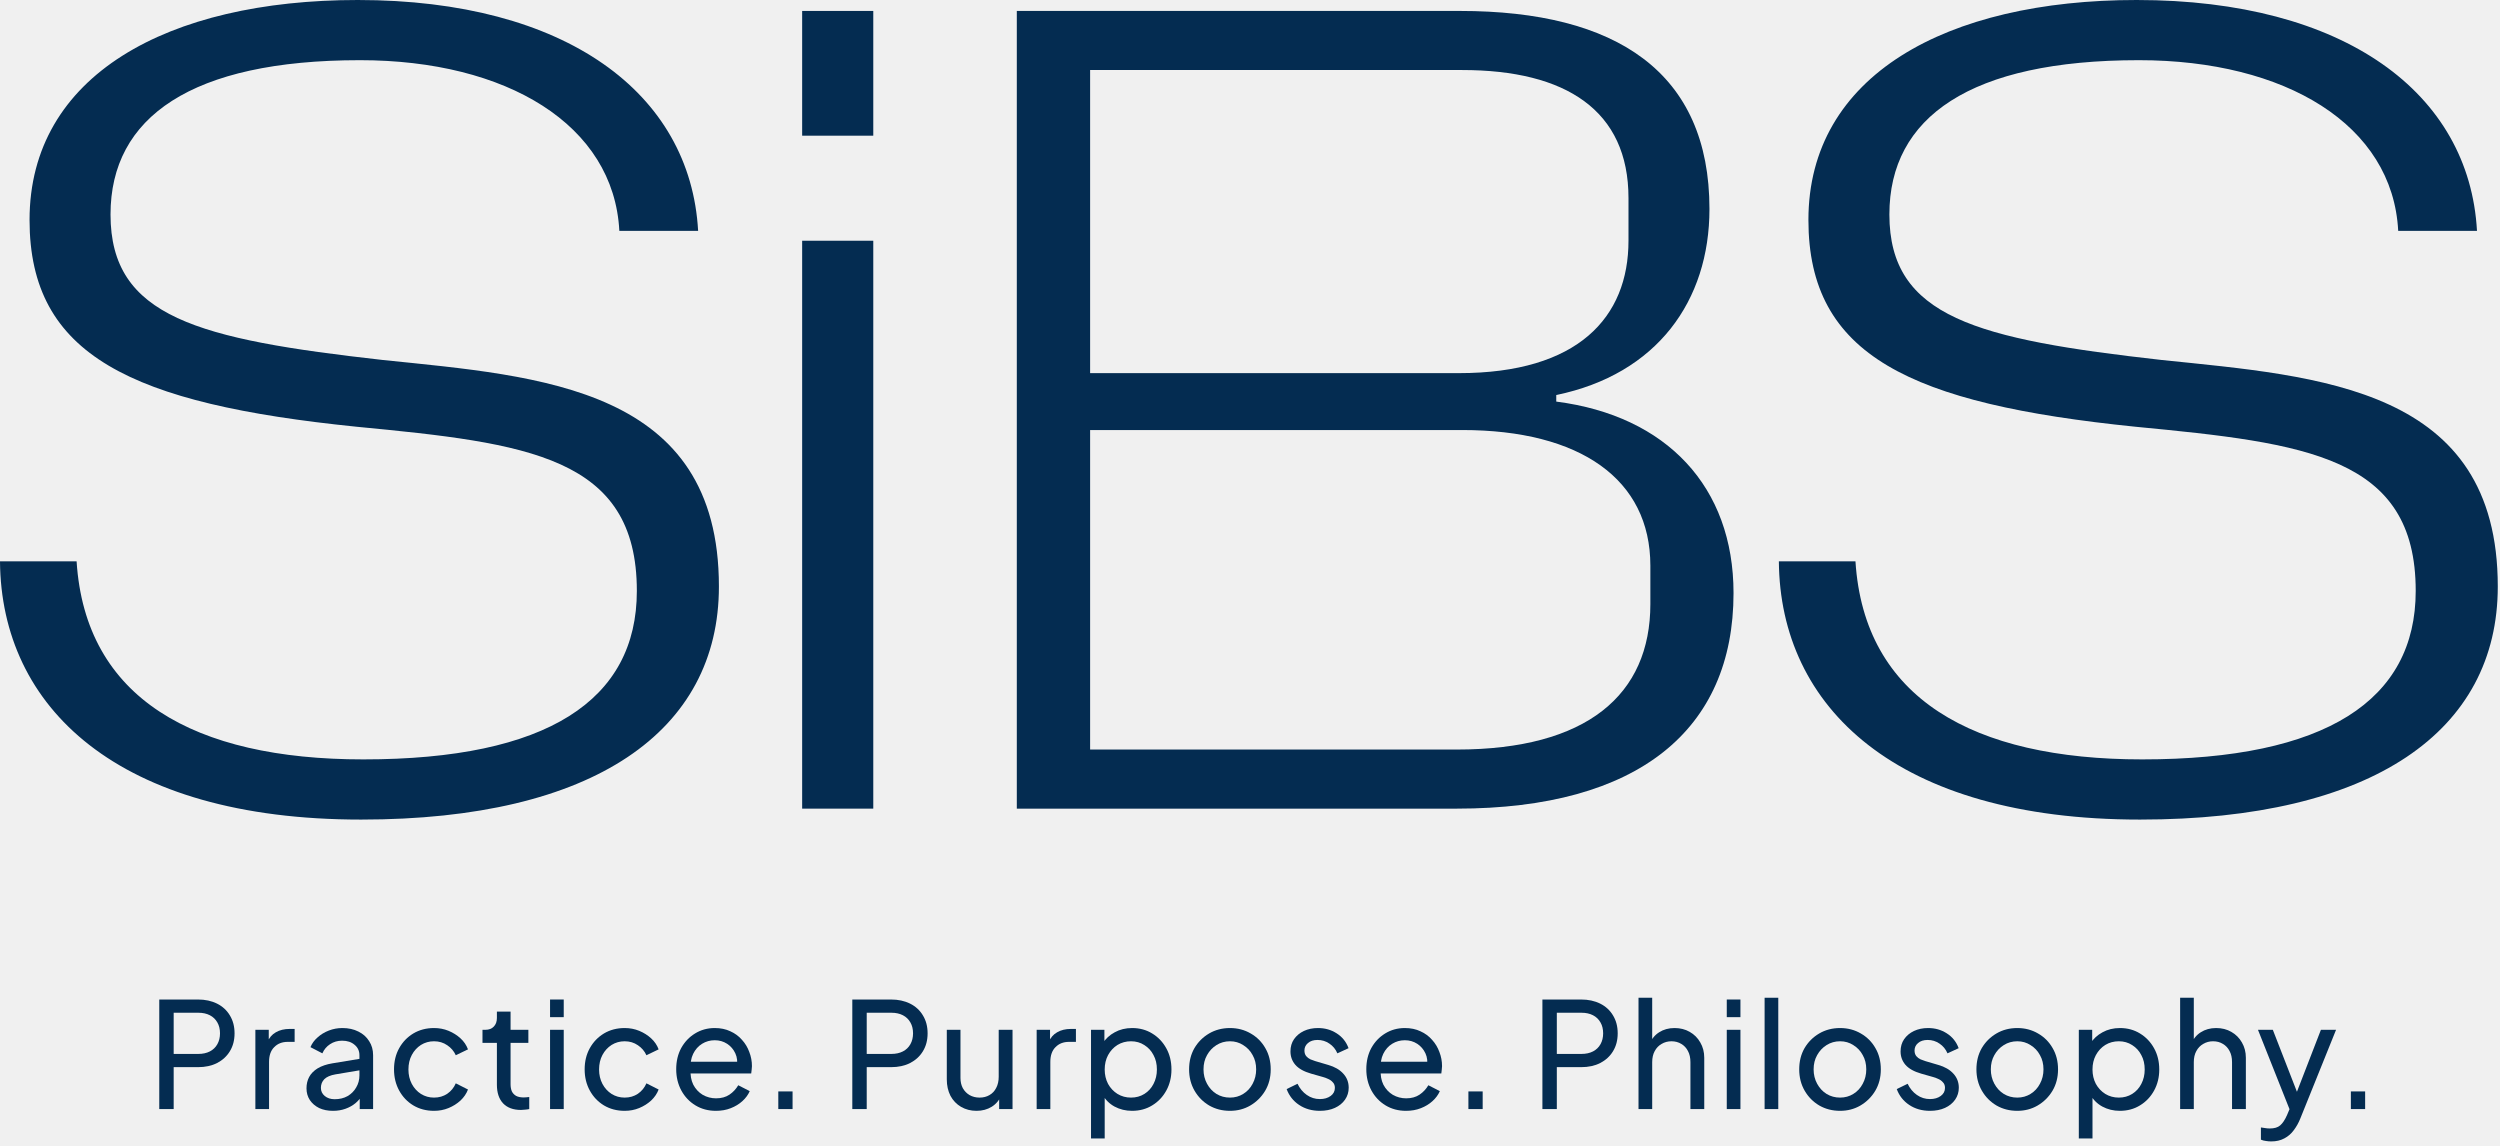
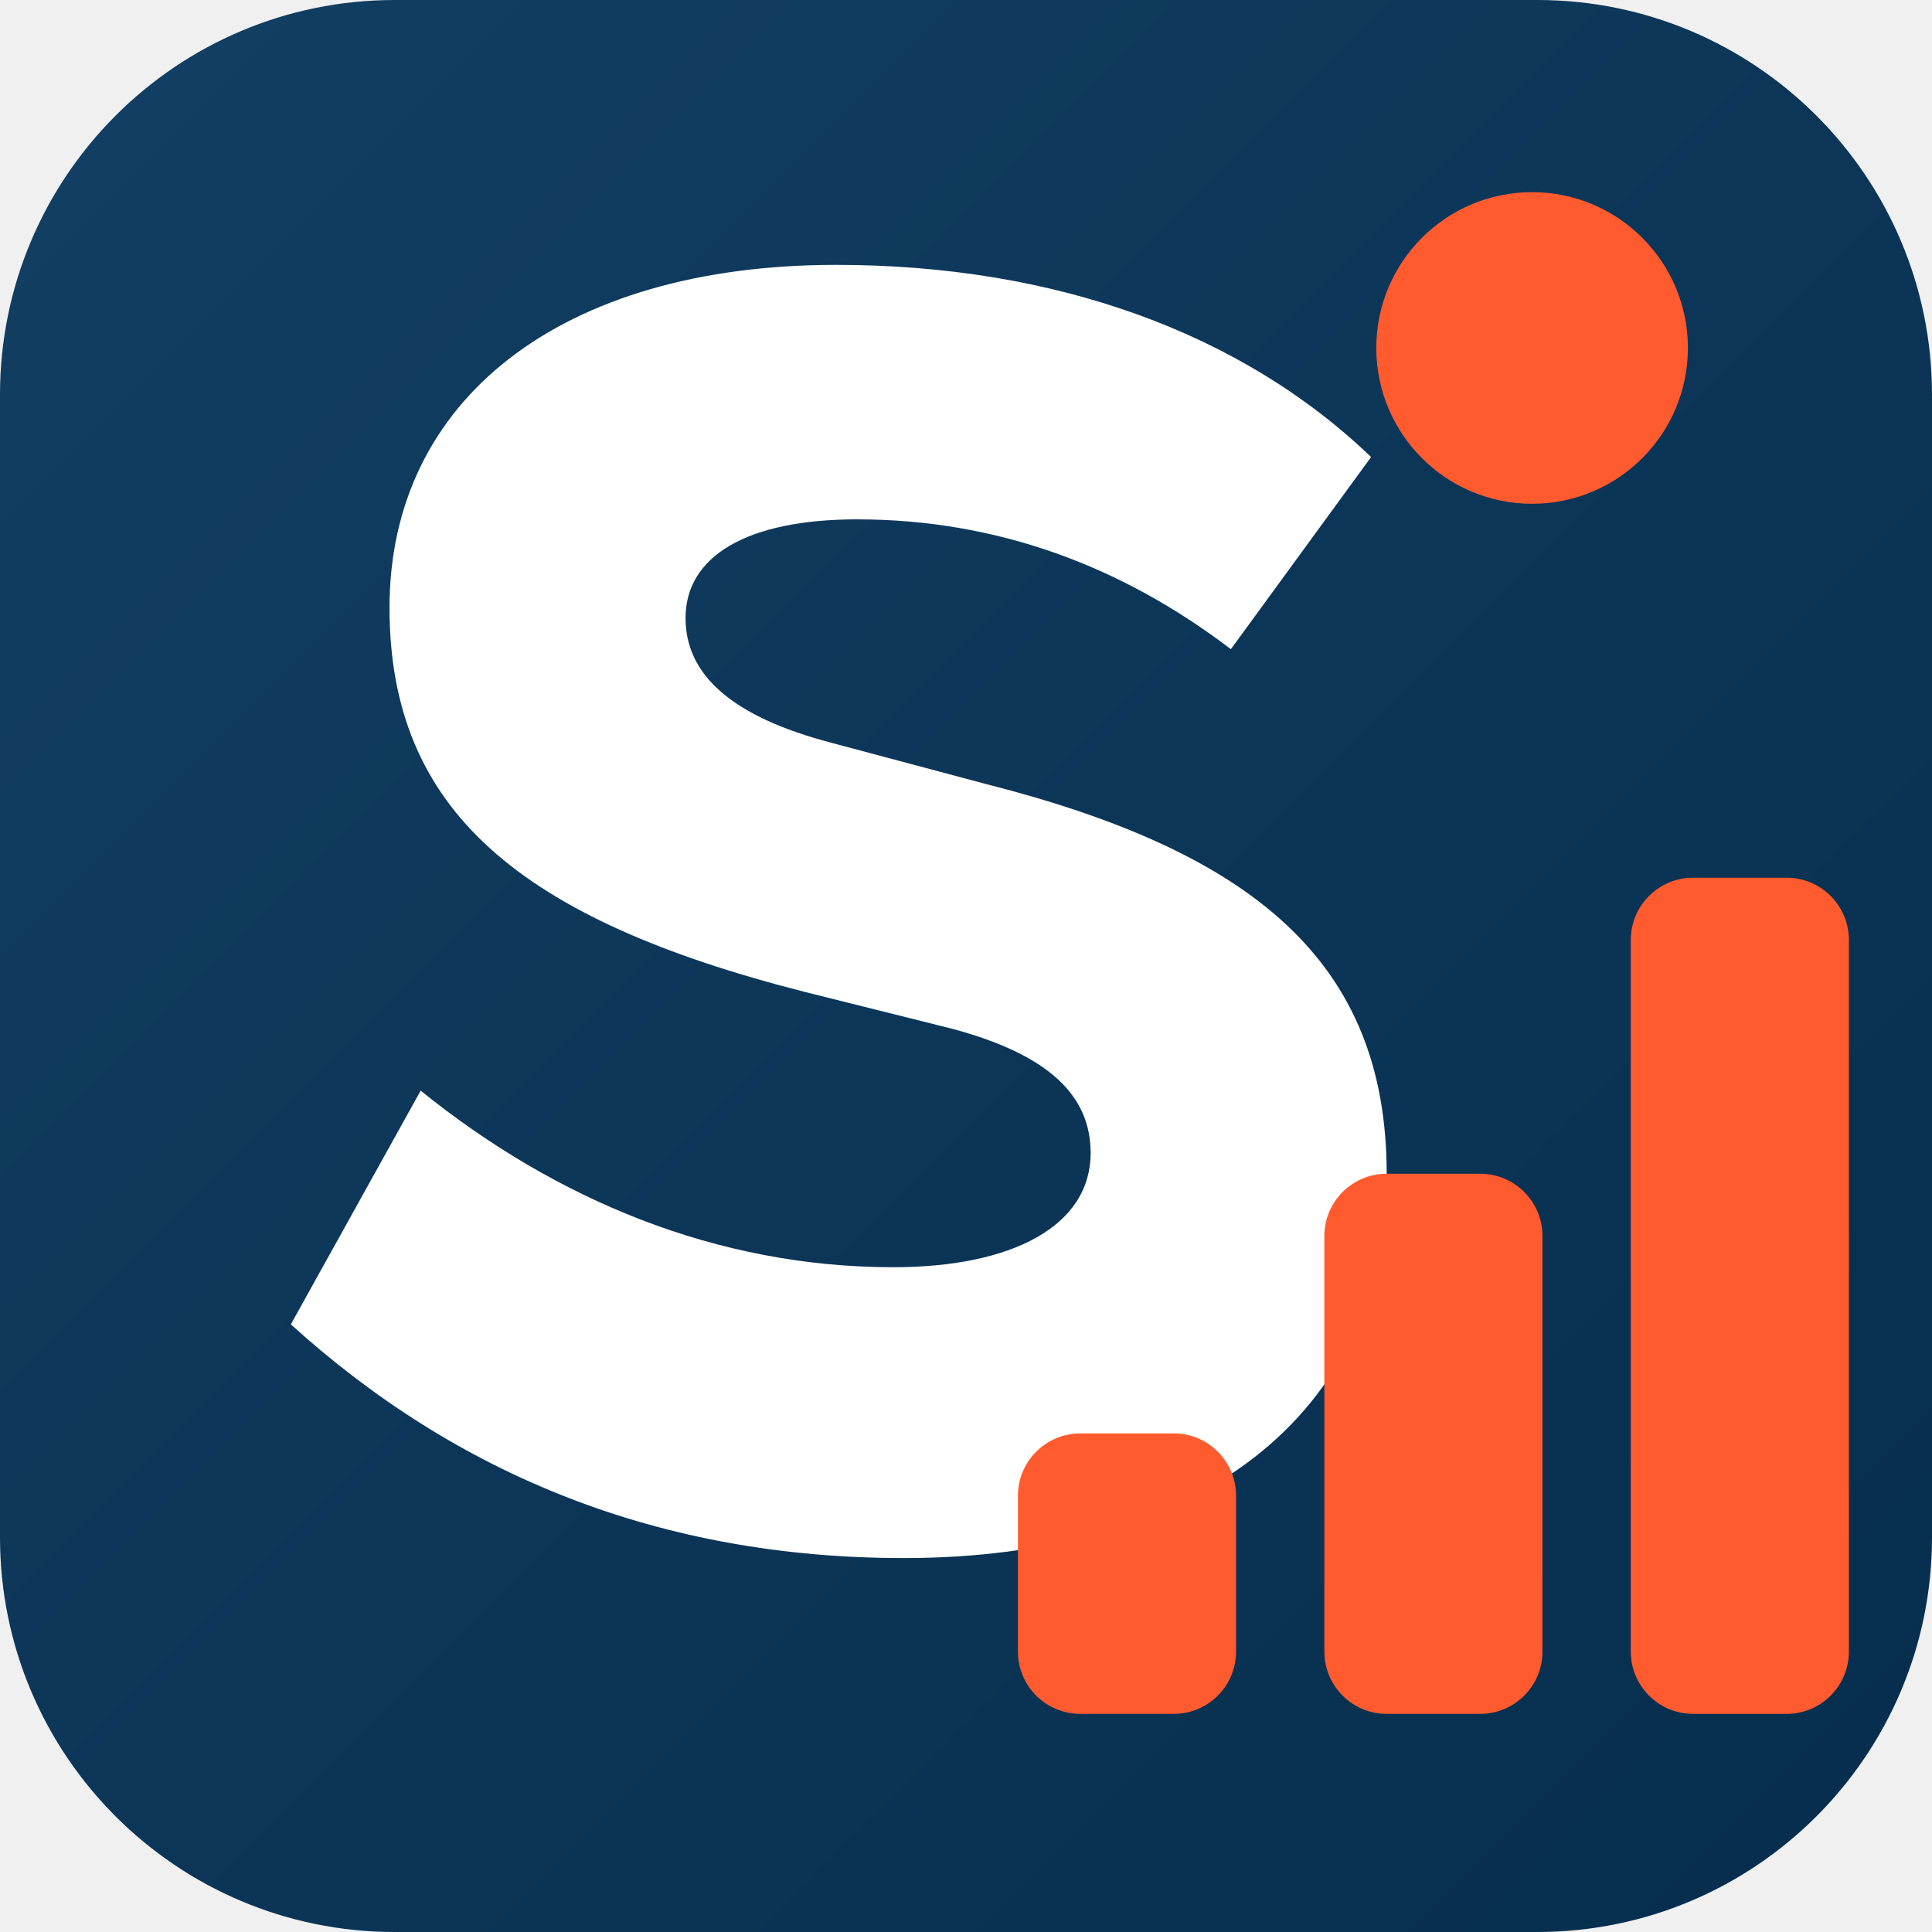
- <svg xmlns="http://www.w3.org/2000/svg" width="408" height="187" viewBox="0 0 408 187" fill="none">
-   <path d="M349.242 133.756C309.419 133.756 290.489 115.363 290.311 91.612H302.811C304.24 113.934 321.92 123.934 349.599 123.934C379.601 123.934 394.244 114.291 394.244 96.433C394.244 74.468 376.386 72.325 348.528 69.646C311.74 65.896 295.133 58.038 295.133 35.895C295.133 12.322 317.634 0 348.706 0C382.637 0 402.995 15.179 404.245 37.68H391.387C390.494 20.358 372.993 9.822 349.064 9.822C321.562 9.822 308.347 19.108 308.347 35.002C308.347 51.788 322.634 55.36 352.814 58.753C378.708 61.431 407.638 63.217 407.638 95.719C407.638 119.291 387.28 133.756 349.242 133.756Z" fill="#042C51" />
-   <path d="M165.943 131.97V1.786H238.267C263.804 1.786 278.984 11.786 278.984 34.109C278.984 49.109 270.412 61.074 253.982 64.467V65.539C272.019 67.86 282.912 79.468 282.912 96.79C282.912 119.113 267.376 131.97 237.732 131.97H165.943ZM238.625 11.429H177.907V60.896H238.089C257.554 60.896 265.769 51.788 265.769 39.288V32.323C265.769 18.037 255.59 11.429 238.625 11.429ZM238.625 70.182H177.907V122.327H237.732C258.983 122.327 269.34 113.398 269.34 98.576V92.326C269.34 78.218 257.911 70.182 238.625 70.182Z" fill="#042C51" />
-   <path fill-rule="evenodd" clip-rule="evenodd" d="M130.912 1.786V22.144H142.519V1.786H130.912Z" fill="#042C51" />
-   <path d="M130.912 131.97V39.288H142.519V131.97H130.912Z" fill="#042C51" />
-   <path d="M58.931 133.756C19.108 133.756 0.179 115.363 0 91.612H12.501C13.929 113.934 31.609 123.934 59.288 123.934C89.29 123.934 103.933 114.291 103.933 96.433C103.933 74.468 86.076 72.325 58.217 69.646C21.43 65.896 4.822 58.038 4.822 35.895C4.822 12.322 27.323 0 58.396 0C92.326 0 112.684 15.179 113.934 37.68H101.076C100.183 20.358 82.683 9.822 58.753 9.822C31.252 9.822 18.037 19.108 18.037 35.002C18.037 51.788 32.323 55.36 62.503 58.753C88.397 61.431 117.327 63.217 117.327 95.719C117.327 119.291 96.969 133.756 58.931 133.756Z" fill="#042C51" />
-   <path d="M383.662 181V178.12H385.99V181H383.662Z" fill="#042C51" />
-   <path d="M370.661 186.28C370.373 186.28 370.085 186.256 369.797 186.208C369.509 186.176 369.237 186.104 368.981 185.992V184C369.157 184.016 369.373 184.048 369.629 184.096C369.901 184.144 370.165 184.168 370.421 184.168C371.173 184.168 371.741 184 372.125 183.664C372.525 183.328 372.901 182.76 373.253 181.96L374.069 180.016L374.021 181.96L368.501 168.064H370.925L375.221 179.104H374.501L378.773 168.064H381.245L375.413 182.536C375.141 183.224 374.789 183.856 374.357 184.432C373.941 185.008 373.429 185.456 372.821 185.776C372.213 186.112 371.493 186.28 370.661 186.28Z" fill="#042C51" />
-   <path d="M355.797 181V162.832H358.029V170.584L357.621 170.368C357.941 169.552 358.453 168.92 359.157 168.472C359.877 168.008 360.717 167.776 361.677 167.776C362.605 167.776 363.429 167.984 364.149 168.4C364.885 168.816 365.461 169.392 365.877 170.128C366.309 170.864 366.525 171.696 366.525 172.624V181H364.269V173.344C364.269 172.624 364.133 172.016 363.861 171.52C363.605 171.024 363.245 170.64 362.781 170.368C362.317 170.08 361.781 169.936 361.173 169.936C360.581 169.936 360.045 170.08 359.565 170.368C359.085 170.64 358.709 171.032 358.437 171.544C358.165 172.04 358.029 172.64 358.029 173.344V181H355.797Z" fill="#042C51" />
-   <path d="M339.263 185.8V168.064H341.447V170.848L341.159 170.296C341.639 169.528 342.295 168.92 343.127 168.472C343.959 168.008 344.911 167.776 345.983 167.776C347.199 167.776 348.287 168.072 349.247 168.664C350.223 169.256 350.991 170.064 351.551 171.088C352.111 172.096 352.391 173.248 352.391 174.544C352.391 175.808 352.111 176.952 351.551 177.976C350.991 179 350.223 179.808 349.247 180.4C348.287 180.992 347.191 181.288 345.959 181.288C344.919 181.288 343.967 181.056 343.103 180.592C342.255 180.128 341.599 179.472 341.135 178.624L341.495 178.24V185.8H339.263ZM345.791 179.128C346.607 179.128 347.335 178.928 347.975 178.528C348.615 178.128 349.111 177.584 349.463 176.896C349.831 176.192 350.015 175.408 350.015 174.544C350.015 173.648 349.831 172.864 349.463 172.192C349.111 171.504 348.615 170.96 347.975 170.56C347.335 170.144 346.607 169.936 345.791 169.936C344.975 169.936 344.239 170.136 343.583 170.536C342.943 170.936 342.431 171.488 342.047 172.192C341.679 172.88 341.495 173.664 341.495 174.544C341.495 175.408 341.679 176.192 342.047 176.896C342.431 177.584 342.943 178.128 343.583 178.528C344.239 178.928 344.975 179.128 345.791 179.128Z" fill="#042C51" />
-   <path d="M329.224 181.288C327.976 181.288 326.848 181 325.84 180.424C324.832 179.832 324.032 179.024 323.44 178C322.848 176.976 322.552 175.816 322.552 174.52C322.552 173.224 322.84 172.072 323.416 171.064C324.008 170.056 324.808 169.256 325.816 168.664C326.824 168.072 327.96 167.776 329.224 167.776C330.472 167.776 331.6 168.072 332.608 168.664C333.616 169.24 334.408 170.032 334.984 171.04C335.576 172.048 335.872 173.208 335.872 174.52C335.872 175.832 335.568 177 334.96 178.024C334.352 179.032 333.544 179.832 332.536 180.424C331.544 181 330.44 181.288 329.224 181.288ZM329.224 179.128C330.024 179.128 330.744 178.928 331.384 178.528C332.04 178.128 332.552 177.576 332.92 176.872C333.304 176.168 333.496 175.384 333.496 174.52C333.496 173.64 333.304 172.864 332.92 172.192C332.552 171.504 332.04 170.96 331.384 170.56C330.744 170.144 330.024 169.936 329.224 169.936C328.408 169.936 327.672 170.144 327.016 170.56C326.376 170.96 325.864 171.504 325.48 172.192C325.096 172.864 324.904 173.64 324.904 174.52C324.904 175.384 325.096 176.168 325.48 176.872C325.864 177.576 326.376 178.128 327.016 178.528C327.672 178.928 328.408 179.128 329.224 179.128Z" fill="#042C51" />
-   <path d="M314.974 181.288C313.678 181.288 312.55 180.968 311.59 180.328C310.63 179.688 309.95 178.824 309.55 177.736L311.326 176.872C311.694 177.64 312.198 178.248 312.838 178.696C313.478 179.144 314.19 179.368 314.974 179.368C315.678 179.368 316.262 179.2 316.726 178.864C317.19 178.528 317.422 178.088 317.422 177.544C317.422 177.16 317.31 176.856 317.086 176.632C316.878 176.392 316.622 176.208 316.318 176.08C316.014 175.936 315.734 175.832 315.478 175.768L313.534 175.216C312.366 174.88 311.51 174.4 310.966 173.776C310.438 173.152 310.174 172.424 310.174 171.592C310.174 170.824 310.366 170.16 310.75 169.6C311.15 169.024 311.686 168.576 312.358 168.256C313.046 167.936 313.814 167.776 314.662 167.776C315.798 167.776 316.814 168.064 317.71 168.64C318.622 169.216 319.27 170.024 319.654 171.064L317.83 171.904C317.542 171.232 317.11 170.704 316.534 170.32C315.958 169.92 315.31 169.72 314.59 169.72C313.934 169.72 313.414 169.888 313.03 170.224C312.646 170.544 312.454 170.952 312.454 171.448C312.454 171.816 312.55 172.12 312.742 172.36C312.934 172.584 313.166 172.76 313.438 172.888C313.71 173 313.974 173.096 314.23 173.176L316.342 173.8C317.398 174.104 318.214 174.576 318.79 175.216C319.382 175.856 319.678 176.624 319.678 177.52C319.678 178.24 319.478 178.888 319.078 179.464C318.678 180.04 318.126 180.488 317.422 180.808C316.718 181.128 315.902 181.288 314.974 181.288Z" fill="#042C51" />
-   <path d="M300.303 181.288C299.055 181.288 297.927 181 296.919 180.424C295.911 179.832 295.111 179.024 294.519 178C293.927 176.976 293.631 175.816 293.631 174.52C293.631 173.224 293.919 172.072 294.495 171.064C295.087 170.056 295.887 169.256 296.895 168.664C297.903 168.072 299.039 167.776 300.303 167.776C301.551 167.776 302.679 168.072 303.687 168.664C304.695 169.24 305.487 170.032 306.063 171.04C306.655 172.048 306.951 173.208 306.951 174.52C306.951 175.832 306.647 177 306.039 178.024C305.431 179.032 304.623 179.832 303.615 180.424C302.623 181 301.519 181.288 300.303 181.288ZM300.303 179.128C301.103 179.128 301.823 178.928 302.463 178.528C303.119 178.128 303.631 177.576 303.999 176.872C304.383 176.168 304.575 175.384 304.575 174.52C304.575 173.64 304.383 172.864 303.999 172.192C303.631 171.504 303.119 170.96 302.463 170.56C301.823 170.144 301.103 169.936 300.303 169.936C299.487 169.936 298.751 170.144 298.095 170.56C297.455 170.96 296.943 171.504 296.559 172.192C296.175 172.864 295.983 173.64 295.983 174.52C295.983 175.384 296.175 176.168 296.559 176.872C296.943 177.576 297.455 178.128 298.095 178.528C298.751 178.928 299.487 179.128 300.303 179.128Z" fill="#042C51" />
-   <path d="M287.983 181V162.832H290.215V181H287.983Z" fill="#042C51" />
-   <path d="M281.808 181V168.064H284.04V181H281.808ZM281.808 166V163.12H284.04V166H281.808Z" fill="#042C51" />
-   <path d="M267.406 181V162.832H269.638V170.584L269.23 170.368C269.55 169.552 270.062 168.92 270.766 168.472C271.486 168.008 272.326 167.776 273.286 167.776C274.214 167.776 275.038 167.984 275.758 168.4C276.494 168.816 277.07 169.392 277.486 170.128C277.918 170.864 278.134 171.696 278.134 172.624V181H275.878V173.344C275.878 172.624 275.742 172.016 275.47 171.52C275.214 171.024 274.854 170.64 274.39 170.368C273.926 170.08 273.39 169.936 272.782 169.936C272.19 169.936 271.654 170.08 271.174 170.368C270.694 170.64 270.318 171.032 270.046 171.544C269.774 172.04 269.638 172.64 269.638 173.344V181H267.406Z" fill="#042C51" />
-   <path d="M251.721 181V163.12H258.033C259.217 163.12 260.257 163.344 261.153 163.792C262.049 164.24 262.745 164.88 263.241 165.712C263.753 166.544 264.009 167.52 264.009 168.64C264.009 169.76 263.753 170.736 263.241 171.568C262.745 172.384 262.049 173.024 261.153 173.488C260.273 173.936 259.233 174.16 258.033 174.16H254.073V181H251.721ZM254.073 172H258.105C258.825 172 259.449 171.864 259.977 171.592C260.505 171.32 260.913 170.928 261.201 170.416C261.489 169.904 261.633 169.312 261.633 168.64C261.633 167.952 261.489 167.36 261.201 166.864C260.913 166.352 260.505 165.96 259.977 165.688C259.449 165.416 258.825 165.28 258.105 165.28H254.073V172Z" fill="#042C51" />
-   <path d="M239.644 181V178.12H241.972V181H239.644Z" fill="#042C51" />
-   <path d="M229.462 181.288C228.214 181.288 227.102 180.992 226.126 180.4C225.15 179.808 224.382 179 223.822 177.976C223.262 176.936 222.982 175.776 222.982 174.496C222.982 173.2 223.254 172.048 223.798 171.04C224.358 170.032 225.11 169.24 226.054 168.664C227.014 168.072 228.086 167.776 229.27 167.776C230.23 167.776 231.078 167.952 231.814 168.304C232.566 168.64 233.198 169.104 233.71 169.696C234.238 170.272 234.638 170.936 234.91 171.688C235.198 172.424 235.342 173.192 235.342 173.992C235.342 174.168 235.326 174.368 235.294 174.592C235.278 174.8 235.254 175 235.222 175.192H224.614V173.272H233.926L232.87 174.136C233.014 173.304 232.934 172.56 232.63 171.904C232.326 171.248 231.878 170.728 231.286 170.344C230.694 169.96 230.022 169.768 229.27 169.768C228.518 169.768 227.83 169.96 227.206 170.344C226.582 170.728 226.094 171.28 225.742 172C225.406 172.704 225.27 173.544 225.334 174.52C225.27 175.464 225.414 176.296 225.766 177.016C226.134 177.72 226.646 178.272 227.302 178.672C227.974 179.056 228.702 179.248 229.486 179.248C230.35 179.248 231.078 179.048 231.67 178.648C232.262 178.248 232.742 177.736 233.11 177.112L234.982 178.072C234.726 178.664 234.326 179.208 233.782 179.704C233.254 180.184 232.622 180.568 231.886 180.856C231.166 181.144 230.358 181.288 229.462 181.288Z" fill="#042C51" />
-   <path d="M215.404 181.288C214.108 181.288 212.98 180.968 212.02 180.328C211.06 179.688 210.38 178.824 209.98 177.736L211.756 176.872C212.124 177.64 212.628 178.248 213.268 178.696C213.908 179.144 214.62 179.368 215.404 179.368C216.108 179.368 216.692 179.2 217.156 178.864C217.62 178.528 217.852 178.088 217.852 177.544C217.852 177.16 217.74 176.856 217.516 176.632C217.308 176.392 217.052 176.208 216.748 176.08C216.444 175.936 216.164 175.832 215.908 175.768L213.964 175.216C212.796 174.88 211.94 174.4 211.396 173.776C210.868 173.152 210.604 172.424 210.604 171.592C210.604 170.824 210.796 170.16 211.18 169.6C211.58 169.024 212.116 168.576 212.788 168.256C213.476 167.936 214.244 167.776 215.092 167.776C216.228 167.776 217.244 168.064 218.14 168.64C219.052 169.216 219.7 170.024 220.084 171.064L218.26 171.904C217.972 171.232 217.54 170.704 216.964 170.32C216.388 169.92 215.74 169.72 215.02 169.72C214.364 169.72 213.844 169.888 213.46 170.224C213.076 170.544 212.884 170.952 212.884 171.448C212.884 171.816 212.98 172.12 213.172 172.36C213.364 172.584 213.596 172.76 213.868 172.888C214.14 173 214.404 173.096 214.66 173.176L216.772 173.8C217.828 174.104 218.644 174.576 219.22 175.216C219.812 175.856 220.108 176.624 220.108 177.52C220.108 178.24 219.908 178.888 219.508 179.464C219.108 180.04 218.556 180.488 217.852 180.808C217.148 181.128 216.332 181.288 215.404 181.288Z" fill="#042C51" />
-   <path d="M200.733 181.288C199.485 181.288 198.357 181 197.349 180.424C196.341 179.832 195.541 179.024 194.949 178C194.357 176.976 194.061 175.816 194.061 174.52C194.061 173.224 194.349 172.072 194.925 171.064C195.517 170.056 196.317 169.256 197.325 168.664C198.333 168.072 199.469 167.776 200.733 167.776C201.981 167.776 203.109 168.072 204.117 168.664C205.125 169.24 205.917 170.032 206.493 171.04C207.085 172.048 207.381 173.208 207.381 174.52C207.381 175.832 207.077 177 206.469 178.024C205.861 179.032 205.053 179.832 204.045 180.424C203.053 181 201.949 181.288 200.733 181.288ZM200.733 179.128C201.533 179.128 202.253 178.928 202.893 178.528C203.549 178.128 204.061 177.576 204.429 176.872C204.813 176.168 205.005 175.384 205.005 174.52C205.005 173.64 204.813 172.864 204.429 172.192C204.061 171.504 203.549 170.96 202.893 170.56C202.253 170.144 201.533 169.936 200.733 169.936C199.917 169.936 199.181 170.144 198.525 170.56C197.885 170.96 197.373 171.504 196.989 172.192C196.605 172.864 196.413 173.64 196.413 174.52C196.413 175.384 196.605 176.168 196.989 176.872C197.373 177.576 197.885 178.128 198.525 178.528C199.181 178.928 199.917 179.128 200.733 179.128Z" fill="#042C51" />
-   <path d="M178.054 185.8V168.064H180.238V170.848L179.95 170.296C180.43 169.528 181.086 168.92 181.918 168.472C182.75 168.008 183.702 167.776 184.774 167.776C185.99 167.776 187.078 168.072 188.038 168.664C189.014 169.256 189.782 170.064 190.342 171.088C190.902 172.096 191.182 173.248 191.182 174.544C191.182 175.808 190.902 176.952 190.342 177.976C189.782 179 189.014 179.808 188.038 180.4C187.078 180.992 185.982 181.288 184.75 181.288C183.71 181.288 182.758 181.056 181.894 180.592C181.046 180.128 180.39 179.472 179.926 178.624L180.286 178.24V185.8H178.054ZM184.582 179.128C185.398 179.128 186.126 178.928 186.766 178.528C187.406 178.128 187.902 177.584 188.254 176.896C188.622 176.192 188.806 175.408 188.806 174.544C188.806 173.648 188.622 172.864 188.254 172.192C187.902 171.504 187.406 170.96 186.766 170.56C186.126 170.144 185.398 169.936 184.582 169.936C183.766 169.936 183.03 170.136 182.374 170.536C181.734 170.936 181.222 171.488 180.838 172.192C180.47 172.88 180.286 173.664 180.286 174.544C180.286 175.408 180.47 176.192 180.838 176.896C181.222 177.584 181.734 178.128 182.374 178.528C183.03 178.928 183.766 179.128 184.582 179.128Z" fill="#042C51" />
-   <path d="M169.183 181V168.064H171.367V170.44L171.127 170.104C171.431 169.368 171.895 168.824 172.519 168.472C173.143 168.104 173.903 167.92 174.799 167.92H175.591V170.032H174.463C173.551 170.032 172.815 170.32 172.255 170.896C171.695 171.456 171.415 172.256 171.415 173.296V181H169.183Z" fill="#042C51" />
-   <path d="M159.365 181.288C158.437 181.288 157.597 181.072 156.845 180.64C156.109 180.208 155.533 179.608 155.117 178.84C154.717 178.056 154.517 177.16 154.517 176.152V168.064H156.749V175.912C156.749 176.552 156.877 177.112 157.133 177.592C157.405 178.072 157.773 178.448 158.237 178.72C158.717 178.992 159.261 179.128 159.869 179.128C160.477 179.128 161.013 178.992 161.477 178.72C161.957 178.448 162.325 178.056 162.581 177.544C162.853 177.032 162.989 176.424 162.989 175.72V168.064H165.245V181H163.061V178.48L163.421 178.696C163.117 179.512 162.597 180.152 161.861 180.616C161.141 181.064 160.309 181.288 159.365 181.288Z" fill="#042C51" />
-   <path d="M139.097 181V163.12H145.409C146.593 163.12 147.633 163.344 148.529 163.792C149.425 164.24 150.121 164.88 150.617 165.712C151.129 166.544 151.385 167.52 151.385 168.64C151.385 169.76 151.129 170.736 150.617 171.568C150.121 172.384 149.425 173.024 148.529 173.488C147.649 173.936 146.609 174.16 145.409 174.16H141.449V181H139.097ZM141.449 172H145.481C146.201 172 146.825 171.864 147.353 171.592C147.881 171.32 148.289 170.928 148.577 170.416C148.865 169.904 149.009 169.312 149.009 168.64C149.009 167.952 148.865 167.36 148.577 166.864C148.289 166.352 147.881 165.96 147.353 165.688C146.825 165.416 146.201 165.28 145.481 165.28H141.449V172Z" fill="#042C51" />
-   <path d="M127.019 181V178.12H129.347V181H127.019Z" fill="#042C51" />
-   <path d="M116.837 181.288C115.589 181.288 114.477 180.992 113.501 180.4C112.525 179.808 111.757 179 111.197 177.976C110.637 176.936 110.357 175.776 110.357 174.496C110.357 173.2 110.629 172.048 111.173 171.04C111.733 170.032 112.485 169.24 113.429 168.664C114.389 168.072 115.461 167.776 116.645 167.776C117.605 167.776 118.453 167.952 119.189 168.304C119.941 168.64 120.573 169.104 121.085 169.696C121.613 170.272 122.013 170.936 122.285 171.688C122.573 172.424 122.717 173.192 122.717 173.992C122.717 174.168 122.701 174.368 122.669 174.592C122.653 174.8 122.629 175 122.597 175.192H111.989V173.272H121.301L120.245 174.136C120.389 173.304 120.309 172.56 120.005 171.904C119.701 171.248 119.253 170.728 118.661 170.344C118.069 169.96 117.397 169.768 116.645 169.768C115.893 169.768 115.205 169.96 114.581 170.344C113.957 170.728 113.469 171.28 113.117 172C112.781 172.704 112.645 173.544 112.709 174.52C112.645 175.464 112.789 176.296 113.141 177.016C113.509 177.72 114.021 178.272 114.677 178.672C115.349 179.056 116.077 179.248 116.861 179.248C117.725 179.248 118.453 179.048 119.045 178.648C119.637 178.248 120.117 177.736 120.485 177.112L122.357 178.072C122.101 178.664 121.701 179.208 121.157 179.704C120.629 180.184 119.997 180.568 119.261 180.856C118.541 181.144 117.733 181.288 116.837 181.288Z" fill="#042C51" />
-   <path d="M101.944 181.288C100.68 181.288 99.552 180.992 98.56 180.4C97.584 179.808 96.816 179 96.256 177.976C95.696 176.952 95.416 175.8 95.416 174.52C95.416 173.224 95.696 172.072 96.256 171.064C96.816 170.056 97.584 169.256 98.56 168.664C99.552 168.072 100.68 167.776 101.944 167.776C102.792 167.776 103.584 167.928 104.32 168.232C105.056 168.536 105.704 168.944 106.264 169.456C106.824 169.968 107.232 170.568 107.488 171.256L105.496 172.216C105.192 171.544 104.728 171 104.104 170.584C103.48 170.152 102.76 169.936 101.944 169.936C101.16 169.936 100.448 170.136 99.808 170.536C99.184 170.936 98.688 171.48 98.32 172.168C97.952 172.856 97.768 173.648 97.768 174.544C97.768 175.408 97.952 176.192 98.32 176.896C98.688 177.584 99.184 178.128 99.808 178.528C100.448 178.928 101.16 179.128 101.944 179.128C102.76 179.128 103.48 178.92 104.104 178.504C104.728 178.072 105.192 177.504 105.496 176.8L107.488 177.808C107.232 178.48 106.824 179.08 106.264 179.608C105.704 180.12 105.056 180.528 104.32 180.832C103.584 181.136 102.792 181.288 101.944 181.288Z" fill="#042C51" />
-   <path d="M89.769 181V168.064H92.001V181H89.769ZM89.769 166V163.12H92.001V166H89.769Z" fill="#042C51" />
-   <path d="M85.029 181.144C83.765 181.144 82.789 180.784 82.101 180.064C81.429 179.344 81.093 178.328 81.093 177.016V170.2H78.741V168.064H79.221C79.797 168.064 80.253 167.888 80.589 167.536C80.925 167.184 81.093 166.72 81.093 166.144V165.088H83.325V168.064H86.229V170.2H83.325V176.944C83.325 177.376 83.389 177.752 83.517 178.072C83.661 178.392 83.893 178.648 84.213 178.84C84.533 179.016 84.957 179.104 85.485 179.104C85.597 179.104 85.733 179.096 85.893 179.08C86.069 179.064 86.229 179.048 86.373 179.032V181C86.165 181.048 85.933 181.08 85.677 181.096C85.421 181.128 85.205 181.144 85.029 181.144Z" fill="#042C51" />
-   <path d="M70.832 181.288C69.568 181.288 68.44 180.992 67.448 180.4C66.472 179.808 65.704 179 65.144 177.976C64.584 176.952 64.304 175.8 64.304 174.52C64.304 173.224 64.584 172.072 65.144 171.064C65.704 170.056 66.472 169.256 67.448 168.664C68.44 168.072 69.568 167.776 70.832 167.776C71.68 167.776 72.472 167.928 73.208 168.232C73.944 168.536 74.592 168.944 75.152 169.456C75.712 169.968 76.12 170.568 76.376 171.256L74.384 172.216C74.08 171.544 73.616 171 72.992 170.584C72.368 170.152 71.648 169.936 70.832 169.936C70.048 169.936 69.336 170.136 68.696 170.536C68.072 170.936 67.576 171.48 67.208 172.168C66.84 172.856 66.656 173.648 66.656 174.544C66.656 175.408 66.84 176.192 67.208 176.896C67.576 177.584 68.072 178.128 68.696 178.528C69.336 178.928 70.048 179.128 70.832 179.128C71.648 179.128 72.368 178.92 72.992 178.504C73.616 178.072 74.08 177.504 74.384 176.8L76.376 177.808C76.12 178.48 75.712 179.08 75.152 179.608C74.592 180.12 73.944 180.528 73.208 180.832C72.472 181.136 71.68 181.288 70.832 181.288Z" fill="#042C51" />
-   <path d="M54.339 181.288C53.491 181.288 52.739 181.136 52.083 180.832C51.443 180.512 50.939 180.08 50.571 179.536C50.203 178.976 50.019 178.336 50.019 177.616C50.019 176.928 50.163 176.312 50.451 175.768C50.755 175.208 51.219 174.736 51.843 174.352C52.483 173.968 53.283 173.696 54.243 173.536L59.043 172.744V174.616L54.747 175.336C53.915 175.48 53.307 175.744 52.923 176.128C52.555 176.512 52.371 176.984 52.371 177.544C52.371 178.072 52.579 178.512 52.995 178.864C53.427 179.216 53.963 179.392 54.603 179.392C55.419 179.392 56.123 179.224 56.715 178.888C57.323 178.536 57.795 178.064 58.131 177.472C58.483 176.88 58.659 176.224 58.659 175.504V172.216C58.659 171.512 58.395 170.944 57.867 170.512C57.355 170.064 56.675 169.84 55.827 169.84C55.091 169.84 54.435 170.032 53.859 170.416C53.299 170.784 52.883 171.28 52.611 171.904L50.667 170.896C50.907 170.304 51.291 169.776 51.819 169.312C52.347 168.832 52.963 168.456 53.667 168.184C54.371 167.912 55.107 167.776 55.875 167.776C56.867 167.776 57.739 167.968 58.491 168.352C59.243 168.72 59.827 169.24 60.243 169.912C60.675 170.568 60.891 171.336 60.891 172.216V181H58.707V178.552L59.115 178.696C58.843 179.208 58.475 179.656 58.011 180.04C57.547 180.424 57.003 180.728 56.379 180.952C55.755 181.176 55.075 181.288 54.339 181.288Z" fill="#042C51" />
-   <path d="M41.677 181V168.064H43.861V170.44L43.621 170.104C43.925 169.368 44.389 168.824 45.013 168.472C45.637 168.104 46.397 167.92 47.293 167.92H48.085V170.032H46.957C46.045 170.032 45.309 170.32 44.749 170.896C44.189 171.456 43.909 172.256 43.909 173.296V181H41.677Z" fill="#042C51" />
-   <path d="M25.992 181V163.12H32.304C33.488 163.12 34.528 163.344 35.424 163.792C36.32 164.24 37.016 164.88 37.512 165.712C38.024 166.544 38.28 167.52 38.28 168.64C38.28 169.76 38.024 170.736 37.512 171.568C37.016 172.384 36.32 173.024 35.424 173.488C34.544 173.936 33.504 174.16 32.304 174.16H28.344V181H25.992ZM28.344 172H32.376C33.096 172 33.72 171.864 34.248 171.592C34.776 171.32 35.184 170.928 35.472 170.416C35.76 169.904 35.904 169.312 35.904 168.64C35.904 167.952 35.76 167.36 35.472 166.864C35.184 166.352 34.776 165.96 34.248 165.688C33.72 165.416 33.096 165.28 32.376 165.28H28.344V172Z" fill="#042C51" />
+ <svg xmlns="http://www.w3.org/2000/svg" width="512" height="512" viewBox="126 238 372 372" role="img" aria-labelledby="title desc">
+   <defs>
+     <linearGradient id="navy" x1="0" y1="0" x2="1" y2="1">
+       <stop offset="0%" stop-color="#123F63" />
+       <stop offset="100%" stop-color="#062D4D" />
+     </linearGradient>
+   </defs>
+   <rect x="126" y="238" width="372" height="372" rx="76" fill="url(#navy)" />
+   <path fill="#FFFFFF" d="     M390 326     C365 302 329 289 287 289     C234 289 201 315 201 355     C201 394 226 415 281 429     L309 436     C328 441 336 449 336 460     C336 474 321 482 298 482     C264 482 233 469 207 448     L182 493     C214 522 253 538 300 538     C356 538 393 511 393 464     C393 423 367 402 316 389     L286 381     C267 376 258 368 258 357     C258 345 270 338 291 338     C318 338 342 347 363 363     Z" />
+   <circle cx="421" cy="305" r="30" fill="#FF5B2E" />
+   <rect x="322" y="514" width="42" height="54" rx="12" fill="#FF5B2E" />
+   <rect x="381" y="464" width="42" height="104" rx="12" fill="#FF5B2E" />
+   <rect x="440" y="407" width="42" height="161" rx="12" fill="#FF5B2E" />
</svg>
